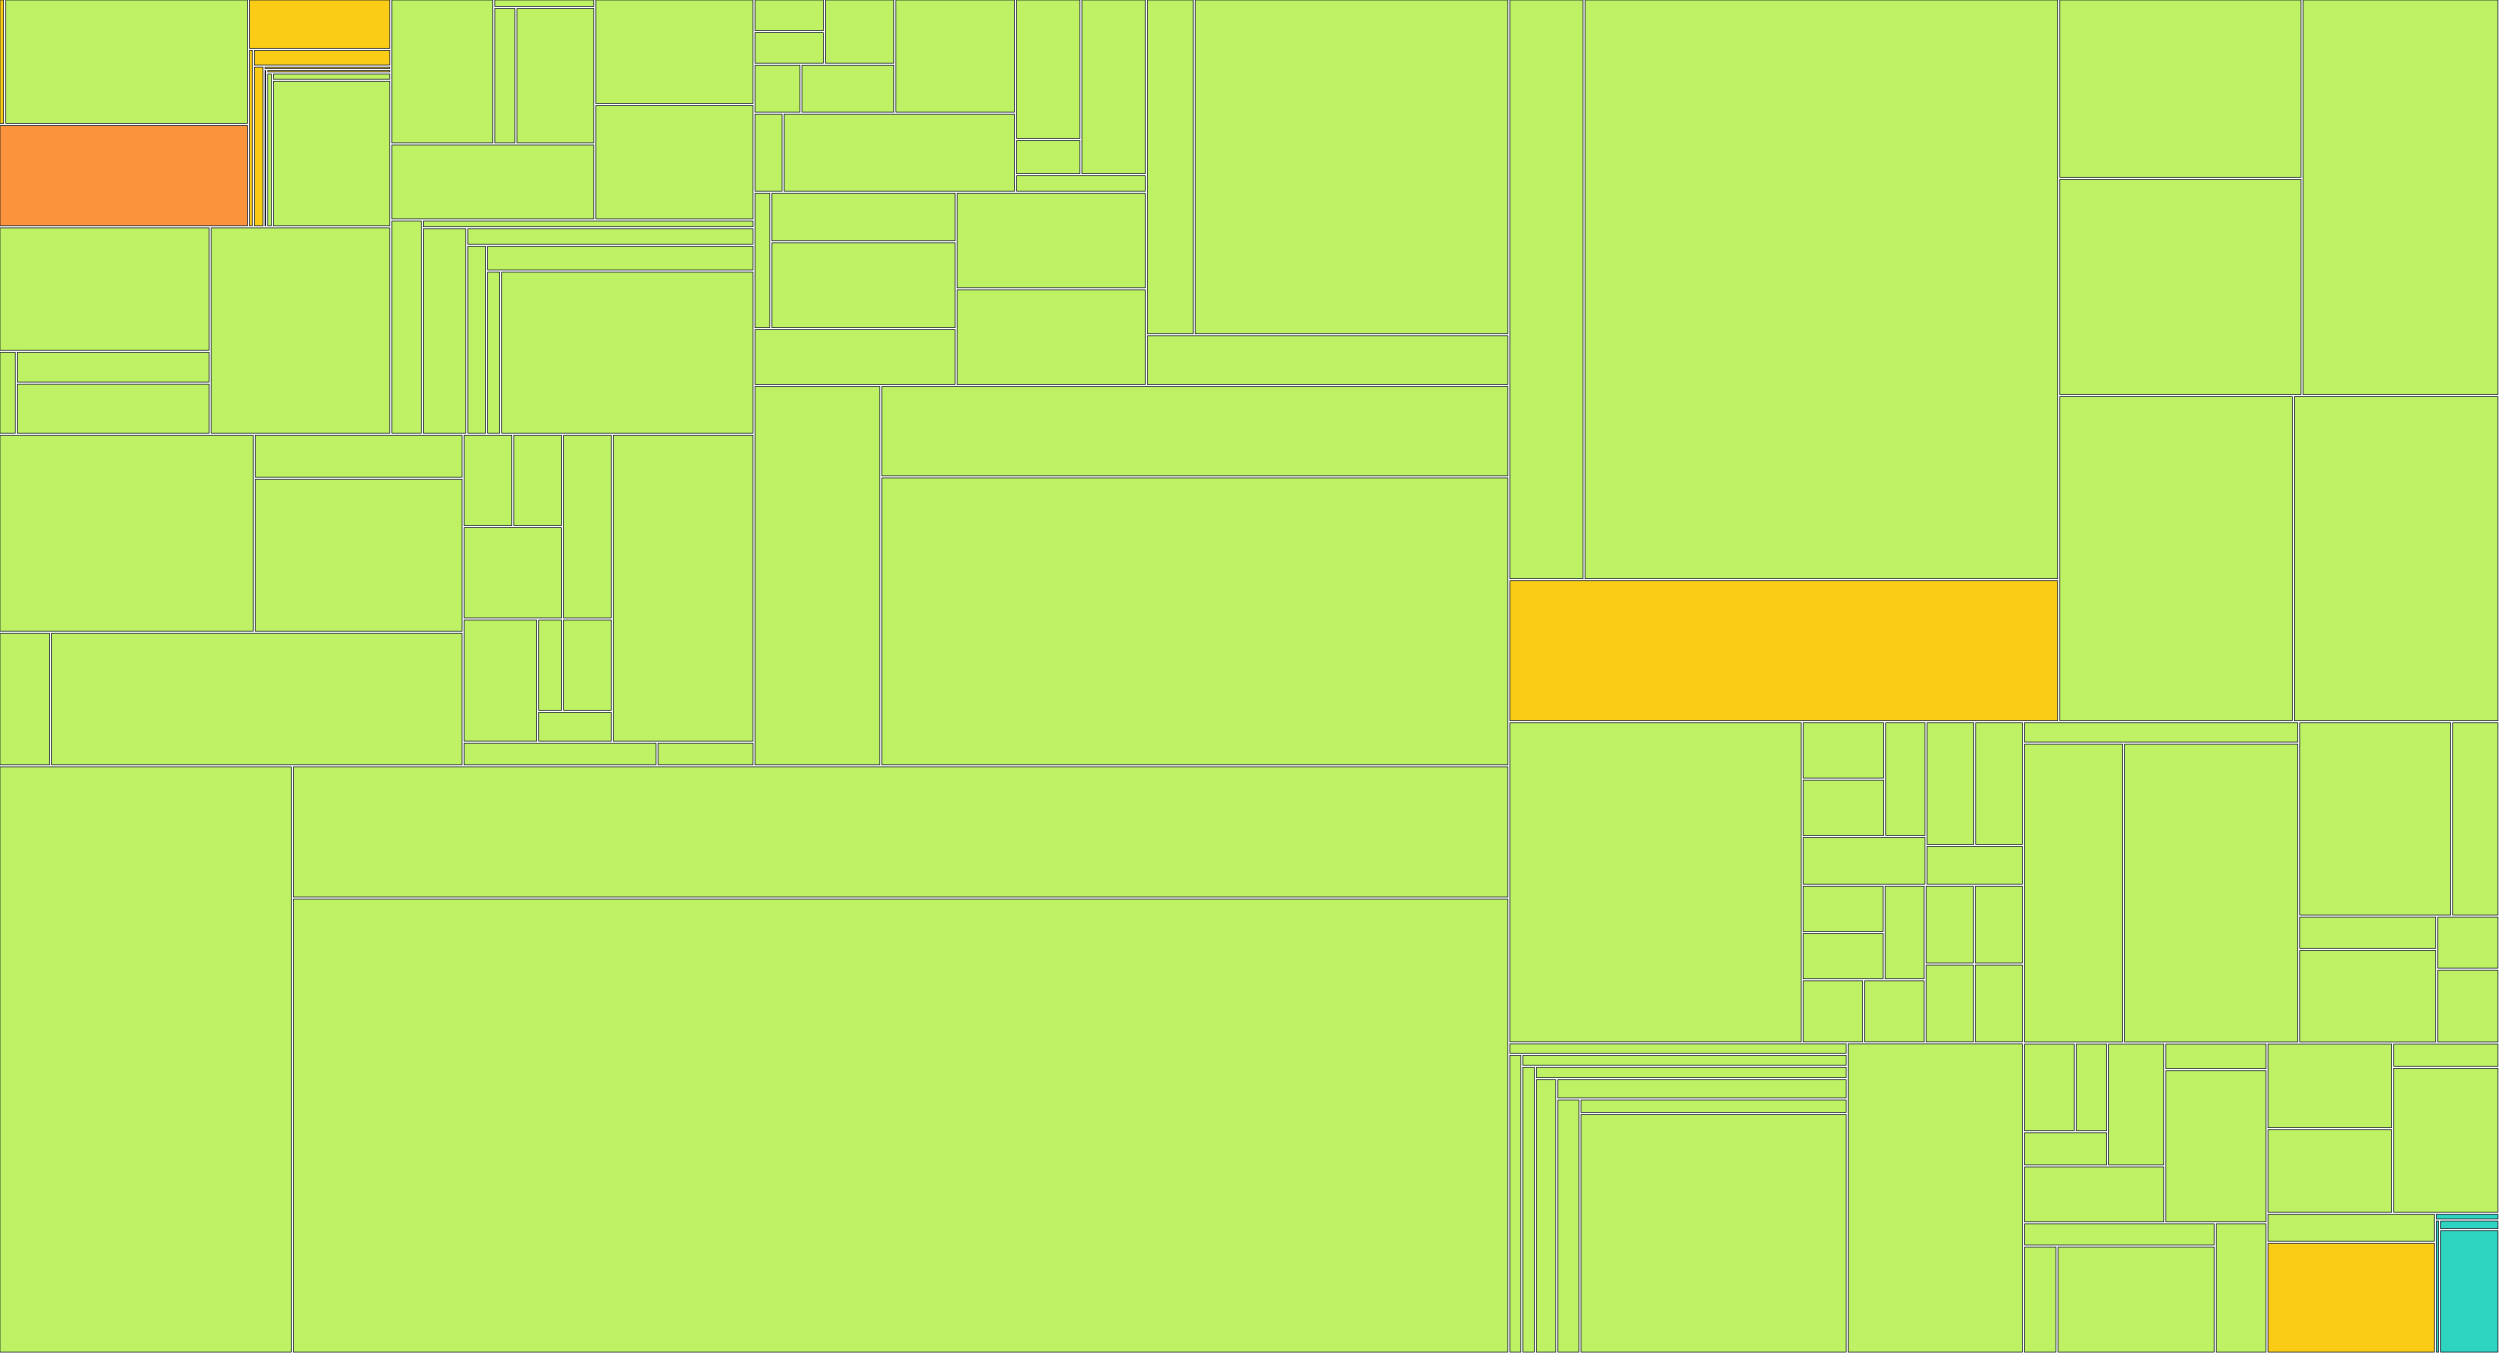
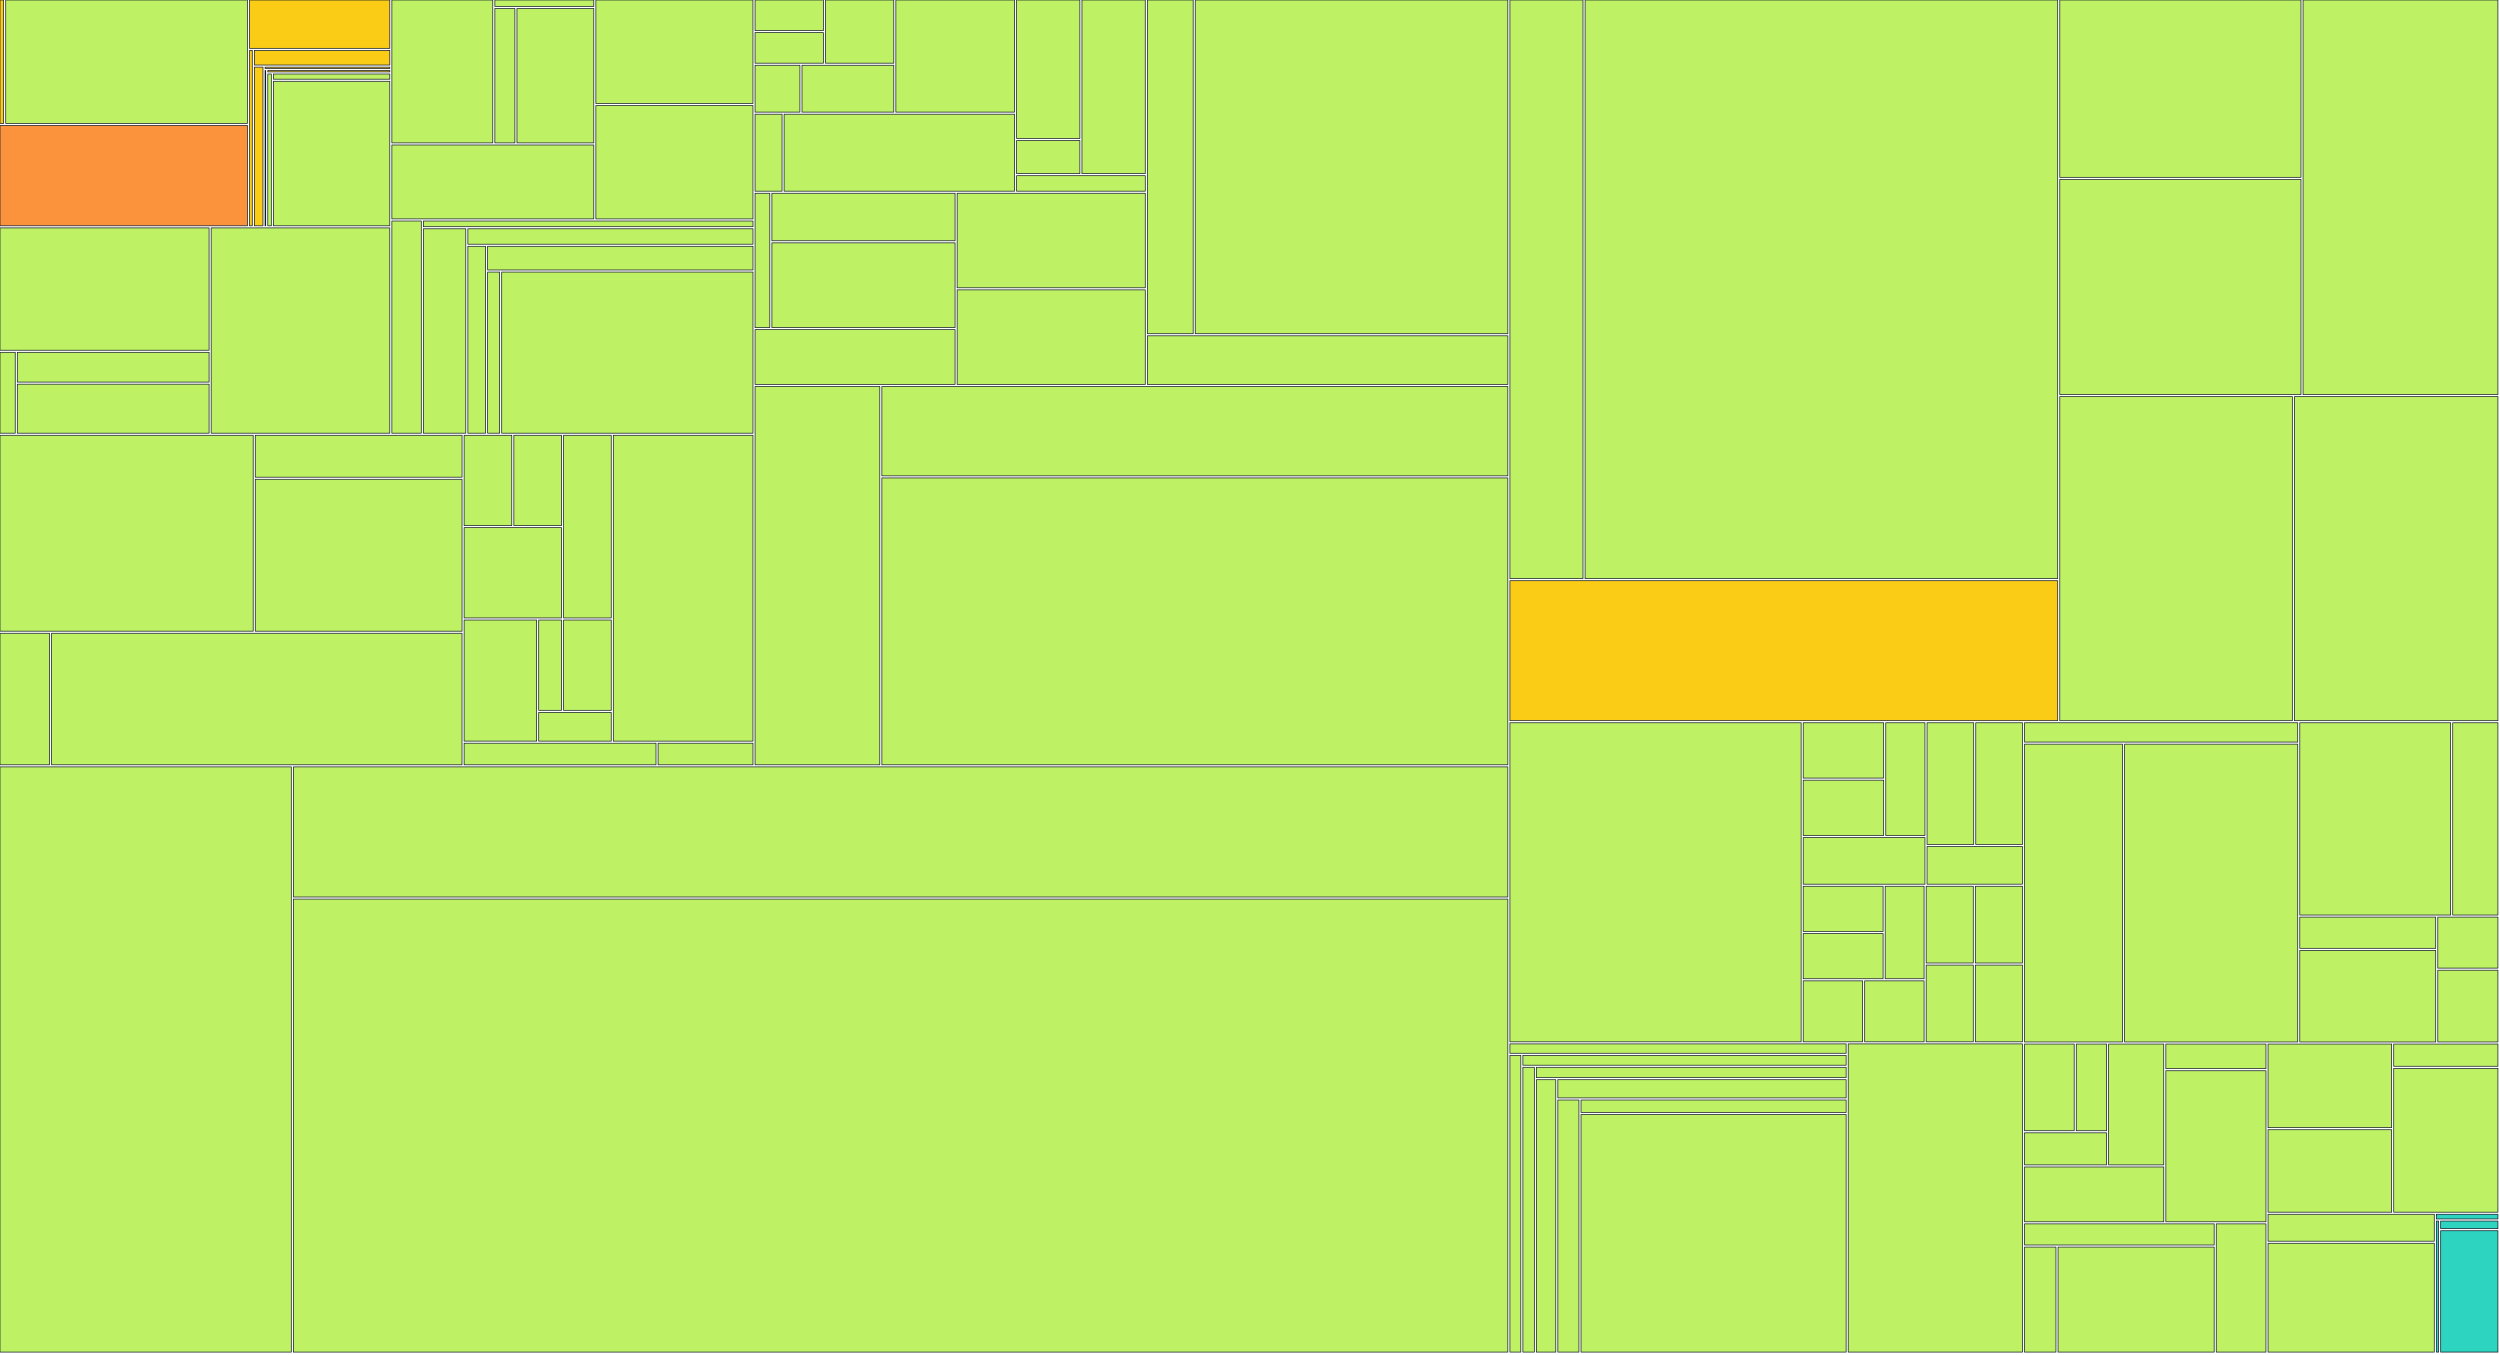
<svg xmlns="http://www.w3.org/2000/svg" width="1200" height="650" viewBox="0 0 1200 650">
  <g>
    <rect x="0.00" y="0.00" width="1.75" height="59.22" fill="#facc15" stroke="#111827" stroke-width="0.35" />
  </g>
  <g>
    <rect x="2.75" y="0.00" width="116.01" height="59.22" fill="#bef264" stroke="#111827" stroke-width="0.35" />
  </g>
  <g>
    <rect x="0.00" y="60.22" width="118.76" height="48.17" fill="#fb923c" stroke="#111827" stroke-width="0.35" />
  </g>
  <g>
    <rect x="119.76" y="0.00" width="67.35" height="23.20" fill="#facc15" stroke="#111827" stroke-width="0.35" />
  </g>
  <g>
    <rect x="119.76" y="24.20" width="1.33" height="84.19" fill="#facc15" stroke="#111827" stroke-width="0.35" />
  </g>
  <g>
    <rect x="122.09" y="24.20" width="65.02" height="7.02" fill="#facc15" stroke="#111827" stroke-width="0.35" />
  </g>
  <g>
    <rect x="122.09" y="32.22" width="4.14" height="76.17" fill="#facc15" stroke="#111827" stroke-width="0.35" />
  </g>
  <g>
    <rect x="127.23" y="32.22" width="59.87" height="0.63" fill="#facc15" stroke="#111827" stroke-width="0.35" />
  </g>
  <g>
    <rect x="127.23" y="33.85" width="0.31" height="74.54" fill="#facc15" stroke="#111827" stroke-width="0.35" />
  </g>
  <g>
    <rect x="128.54" y="33.85" width="58.56" height="0.67" fill="#facc15" stroke="#111827" stroke-width="0.35" />
  </g>
  <g>
    <rect x="128.54" y="35.52" width="1.69" height="72.87" fill="#bef264" stroke="#111827" stroke-width="0.35" />
  </g>
  <g>
    <rect x="131.23" y="35.52" width="55.87" height="2.49" fill="#bef264" stroke="#111827" stroke-width="0.35" />
  </g>
  <g>
    <rect x="131.23" y="39.01" width="55.87" height="69.38" fill="#bef264" stroke="#111827" stroke-width="0.35" />
  </g>
  <g>
    <rect x="0.00" y="109.39" width="100.36" height="58.72" fill="#bef264" stroke="#111827" stroke-width="0.35" />
  </g>
  <g>
    <rect x="0.00" y="169.11" width="7.31" height="38.82" fill="#bef264" stroke="#111827" stroke-width="0.35" />
  </g>
  <g>
    <rect x="8.31" y="169.11" width="92.05" height="14.29" fill="#bef264" stroke="#111827" stroke-width="0.35" />
  </g>
  <g>
    <rect x="8.31" y="184.40" width="92.05" height="23.53" fill="#bef264" stroke="#111827" stroke-width="0.35" />
  </g>
  <g>
    <rect x="101.36" y="109.39" width="85.74" height="98.54" fill="#bef264" stroke="#111827" stroke-width="0.35" />
  </g>
  <g>
    <rect x="188.10" y="0.00" width="48.44" height="68.59" fill="#bef264" stroke="#111827" stroke-width="0.35" />
  </g>
  <g>
    <rect x="237.54" y="0.00" width="47.49" height="3.09" fill="#bef264" stroke="#111827" stroke-width="0.35" />
  </g>
  <g>
    <rect x="237.54" y="4.09" width="9.61" height="64.50" fill="#bef264" stroke="#111827" stroke-width="0.35" />
  </g>
  <g>
    <rect x="248.14" y="4.09" width="36.88" height="64.50" fill="#bef264" stroke="#111827" stroke-width="0.35" />
  </g>
  <g>
    <rect x="188.10" y="69.59" width="96.92" height="35.48" fill="#bef264" stroke="#111827" stroke-width="0.35" />
  </g>
  <g>
    <rect x="286.02" y="0.00" width="75.40" height="49.66" fill="#bef264" stroke="#111827" stroke-width="0.35" />
  </g>
  <g>
    <rect x="286.02" y="50.66" width="75.40" height="54.42" fill="#bef264" stroke="#111827" stroke-width="0.35" />
  </g>
  <g>
    <rect x="188.10" y="106.08" width="14.12" height="101.85" fill="#bef264" stroke="#111827" stroke-width="0.35" />
  </g>
  <g>
    <rect x="203.22" y="106.08" width="158.21" height="2.74" fill="#bef264" stroke="#111827" stroke-width="0.35" />
  </g>
  <g>
    <rect x="203.22" y="109.82" width="20.36" height="98.11" fill="#bef264" stroke="#111827" stroke-width="0.35" />
  </g>
  <g>
    <rect x="224.58" y="109.82" width="136.85" height="7.40" fill="#bef264" stroke="#111827" stroke-width="0.35" />
  </g>
  <g>
    <rect x="224.58" y="118.22" width="8.48" height="89.71" fill="#bef264" stroke="#111827" stroke-width="0.35" />
  </g>
  <g>
    <rect x="234.06" y="118.22" width="127.37" height="11.37" fill="#bef264" stroke="#111827" stroke-width="0.35" />
  </g>
  <g>
    <rect x="234.06" y="130.59" width="5.76" height="77.34" fill="#bef264" stroke="#111827" stroke-width="0.35" />
  </g>
  <g>
    <rect x="240.82" y="130.59" width="120.61" height="77.34" fill="#bef264" stroke="#111827" stroke-width="0.35" />
  </g>
  <g>
    <rect x="0.00" y="208.93" width="121.53" height="94.03" fill="#bef264" stroke="#111827" stroke-width="0.35" />
  </g>
  <g>
    <rect x="122.53" y="208.93" width="99.25" height="20.12" fill="#bef264" stroke="#111827" stroke-width="0.35" />
  </g>
  <g>
    <rect x="122.53" y="230.05" width="99.25" height="72.92" fill="#bef264" stroke="#111827" stroke-width="0.35" />
  </g>
  <g>
    <rect x="0.00" y="303.96" width="23.75" height="63.15" fill="#bef264" stroke="#111827" stroke-width="0.35" />
  </g>
  <g>
    <rect x="24.75" y="303.96" width="197.02" height="63.15" fill="#bef264" stroke="#111827" stroke-width="0.35" />
  </g>
  <g>
    <rect x="222.78" y="208.93" width="22.87" height="43.34" fill="#bef264" stroke="#111827" stroke-width="0.35" />
  </g>
  <g>
    <rect x="246.65" y="208.93" width="22.87" height="43.34" fill="#bef264" stroke="#111827" stroke-width="0.35" />
  </g>
  <g>
    <rect x="222.78" y="253.27" width="46.74" height="43.34" fill="#bef264" stroke="#111827" stroke-width="0.35" />
  </g>
  <g>
    <rect x="270.52" y="208.93" width="22.87" height="87.69" fill="#bef264" stroke="#111827" stroke-width="0.35" />
  </g>
  <g>
    <rect x="222.78" y="297.61" width="34.81" height="58.12" fill="#bef264" stroke="#111827" stroke-width="0.35" />
  </g>
  <g>
    <rect x="258.58" y="297.61" width="10.94" height="43.34" fill="#bef264" stroke="#111827" stroke-width="0.35" />
  </g>
  <g>
    <rect x="270.52" y="297.61" width="22.87" height="43.34" fill="#bef264" stroke="#111827" stroke-width="0.35" />
  </g>
  <g>
    <rect x="258.58" y="341.96" width="34.81" height="13.78" fill="#bef264" stroke="#111827" stroke-width="0.35" />
  </g>
  <g>
    <rect x="294.39" y="208.93" width="67.03" height="146.81" fill="#bef264" stroke="#111827" stroke-width="0.35" />
  </g>
  <g>
    <rect x="222.78" y="356.74" width="92.10" height="10.37" fill="#bef264" stroke="#111827" stroke-width="0.35" />
  </g>
  <g>
    <rect x="315.88" y="356.74" width="45.55" height="10.37" fill="#bef264" stroke="#111827" stroke-width="0.35" />
  </g>
  <g>
    <rect x="362.43" y="0.00" width="32.80" height="14.66" fill="#bef264" stroke="#111827" stroke-width="0.35" />
  </g>
  <g>
    <rect x="362.43" y="15.66" width="32.80" height="14.66" fill="#bef264" stroke="#111827" stroke-width="0.35" />
  </g>
  <g>
    <rect x="396.22" y="0.00" width="32.80" height="30.32" fill="#bef264" stroke="#111827" stroke-width="0.35" />
  </g>
  <g>
    <rect x="362.43" y="31.32" width="21.53" height="22.49" fill="#bef264" stroke="#111827" stroke-width="0.35" />
  </g>
  <g>
    <rect x="384.96" y="31.32" width="44.06" height="22.49" fill="#bef264" stroke="#111827" stroke-width="0.35" />
  </g>
  <g>
    <rect x="430.02" y="0.00" width="56.94" height="53.81" fill="#bef264" stroke="#111827" stroke-width="0.35" />
  </g>
  <g>
    <rect x="362.43" y="54.81" width="12.95" height="36.95" fill="#bef264" stroke="#111827" stroke-width="0.35" />
  </g>
  <g>
    <rect x="376.37" y="54.81" width="110.59" height="36.95" fill="#bef264" stroke="#111827" stroke-width="0.35" />
  </g>
  <g>
    <rect x="487.96" y="0.00" width="30.38" height="66.46" fill="#bef264" stroke="#111827" stroke-width="0.35" />
  </g>
  <g>
    <rect x="487.96" y="67.46" width="30.38" height="15.87" fill="#bef264" stroke="#111827" stroke-width="0.35" />
  </g>
  <g>
    <rect x="519.34" y="0.00" width="30.38" height="83.33" fill="#bef264" stroke="#111827" stroke-width="0.35" />
  </g>
  <g>
    <rect x="487.96" y="84.33" width="61.77" height="7.43" fill="#bef264" stroke="#111827" stroke-width="0.35" />
  </g>
  <g>
    <rect x="362.43" y="92.76" width="7.08" height="64.48" fill="#bef264" stroke="#111827" stroke-width="0.35" />
  </g>
  <g>
    <rect x="370.51" y="92.76" width="87.92" height="22.81" fill="#bef264" stroke="#111827" stroke-width="0.35" />
  </g>
  <g>
    <rect x="370.51" y="116.57" width="87.92" height="40.67" fill="#bef264" stroke="#111827" stroke-width="0.35" />
  </g>
  <g>
    <rect x="362.43" y="158.23" width="96.00" height="26.28" fill="#bef264" stroke="#111827" stroke-width="0.35" />
  </g>
  <g>
    <rect x="459.43" y="92.76" width="90.30" height="45.38" fill="#bef264" stroke="#111827" stroke-width="0.35" />
  </g>
  <g>
    <rect x="459.43" y="139.14" width="90.30" height="45.38" fill="#bef264" stroke="#111827" stroke-width="0.35" />
  </g>
  <g>
    <rect x="550.73" y="0.00" width="21.99" height="160.19" fill="#bef264" stroke="#111827" stroke-width="0.35" />
  </g>
  <g>
    <rect x="573.71" y="0.00" width="150.05" height="160.19" fill="#bef264" stroke="#111827" stroke-width="0.35" />
  </g>
  <g>
    <rect x="550.73" y="161.19" width="173.04" height="23.33" fill="#bef264" stroke="#111827" stroke-width="0.35" />
  </g>
  <g>
    <rect x="362.43" y="185.52" width="59.87" height="181.59" fill="#bef264" stroke="#111827" stroke-width="0.35" />
  </g>
  <g>
    <rect x="423.30" y="185.52" width="300.46" height="42.89" fill="#bef264" stroke="#111827" stroke-width="0.35" />
  </g>
  <g>
    <rect x="423.30" y="229.41" width="300.46" height="137.70" fill="#bef264" stroke="#111827" stroke-width="0.35" />
  </g>
  <g>
    <rect x="0.00" y="368.11" width="139.82" height="280.89" fill="#bef264" stroke="#111827" stroke-width="0.35" />
  </g>
  <g>
    <rect x="140.82" y="368.11" width="582.94" height="62.45" fill="#bef264" stroke="#111827" stroke-width="0.35" />
  </g>
  <g>
    <rect x="140.82" y="431.56" width="582.94" height="217.44" fill="#bef264" stroke="#111827" stroke-width="0.35" />
  </g>
  <g>
    <rect x="724.76" y="0.00" width="35.08" height="277.74" fill="#bef264" stroke="#111827" stroke-width="0.35" />
  </g>
  <g>
    <rect x="760.84" y="0.00" width="226.86" height="277.74" fill="#bef264" stroke="#111827" stroke-width="0.35" />
  </g>
  <g>
    <rect x="724.76" y="278.74" width="262.94" height="67.18" fill="#facc15" stroke="#111827" stroke-width="0.35" />
  </g>
  <g>
    <rect x="988.70" y="0.00" width="115.77" height="85.12" fill="#bef264" stroke="#111827" stroke-width="0.35" />
  </g>
  <g>
    <rect x="988.70" y="86.12" width="115.77" height="103.25" fill="#bef264" stroke="#111827" stroke-width="0.35" />
  </g>
  <g>
    <rect x="1105.47" y="0.00" width="93.53" height="189.37" fill="#bef264" stroke="#111827" stroke-width="0.35" />
  </g>
  <g>
    <rect x="988.70" y="190.37" width="111.62" height="155.56" fill="#bef264" stroke="#111827" stroke-width="0.35" />
  </g>
  <g>
    <rect x="1101.32" y="190.37" width="97.68" height="155.56" fill="#bef264" stroke="#111827" stroke-width="0.35" />
  </g>
  <g>
    <rect x="724.76" y="346.93" width="139.78" height="153.15" fill="#bef264" stroke="#111827" stroke-width="0.35" />
  </g>
  <g>
    <rect x="865.54" y="346.93" width="38.62" height="26.55" fill="#bef264" stroke="#111827" stroke-width="0.35" />
  </g>
  <g>
    <rect x="865.54" y="374.48" width="38.62" height="26.55" fill="#bef264" stroke="#111827" stroke-width="0.35" />
  </g>
  <g>
    <rect x="905.17" y="346.93" width="18.81" height="54.10" fill="#bef264" stroke="#111827" stroke-width="0.35" />
  </g>
  <g>
    <rect x="865.54" y="402.03" width="58.44" height="22.38" fill="#bef264" stroke="#111827" stroke-width="0.35" />
  </g>
  <g>
    <rect x="924.98" y="346.93" width="22.40" height="58.39" fill="#bef264" stroke="#111827" stroke-width="0.35" />
  </g>
  <g>
    <rect x="948.37" y="346.93" width="22.40" height="58.39" fill="#bef264" stroke="#111827" stroke-width="0.35" />
  </g>
  <g>
    <rect x="924.98" y="406.31" width="45.79" height="18.09" fill="#bef264" stroke="#111827" stroke-width="0.35" />
  </g>
  <g>
    <rect x="865.54" y="425.40" width="38.34" height="21.70" fill="#bef264" stroke="#111827" stroke-width="0.35" />
  </g>
  <g>
    <rect x="865.54" y="448.10" width="38.34" height="21.70" fill="#bef264" stroke="#111827" stroke-width="0.35" />
  </g>
  <g>
    <rect x="904.88" y="425.40" width="18.67" height="44.40" fill="#bef264" stroke="#111827" stroke-width="0.35" />
  </g>
  <g>
    <rect x="865.54" y="470.81" width="28.51" height="29.27" fill="#bef264" stroke="#111827" stroke-width="0.35" />
  </g>
  <g>
    <rect x="895.05" y="470.81" width="28.51" height="29.27" fill="#bef264" stroke="#111827" stroke-width="0.35" />
  </g>
  <g>
    <rect x="924.56" y="425.40" width="22.61" height="36.84" fill="#bef264" stroke="#111827" stroke-width="0.35" />
  </g>
  <g>
    <rect x="948.16" y="425.40" width="22.61" height="36.84" fill="#bef264" stroke="#111827" stroke-width="0.35" />
  </g>
  <g>
    <rect x="924.56" y="463.24" width="22.61" height="36.84" fill="#bef264" stroke="#111827" stroke-width="0.35" />
  </g>
  <g>
    <rect x="948.16" y="463.24" width="22.61" height="36.84" fill="#bef264" stroke="#111827" stroke-width="0.35" />
  </g>
  <g>
    <rect x="724.76" y="501.07" width="161.37" height="4.50" fill="#bef264" stroke="#111827" stroke-width="0.35" />
  </g>
  <g>
    <rect x="724.76" y="506.58" width="5.23" height="142.42" fill="#bef264" stroke="#111827" stroke-width="0.35" />
  </g>
  <g>
    <rect x="730.99" y="506.58" width="155.15" height="4.72" fill="#bef264" stroke="#111827" stroke-width="0.35" />
  </g>
  <g>
    <rect x="730.99" y="512.30" width="5.49" height="136.70" fill="#bef264" stroke="#111827" stroke-width="0.35" />
  </g>
  <g>
    <rect x="737.48" y="512.30" width="148.66" height="4.97" fill="#bef264" stroke="#111827" stroke-width="0.35" />
  </g>
  <g>
    <rect x="737.48" y="518.26" width="9.30" height="130.74" fill="#bef264" stroke="#111827" stroke-width="0.35" />
  </g>
  <g>
    <rect x="747.77" y="518.26" width="138.37" height="8.73" fill="#bef264" stroke="#111827" stroke-width="0.35" />
  </g>
  <g>
    <rect x="747.77" y="528.00" width="10.12" height="121.00" fill="#bef264" stroke="#111827" stroke-width="0.35" />
  </g>
  <g>
    <rect x="758.89" y="528.00" width="127.25" height="5.96" fill="#bef264" stroke="#111827" stroke-width="0.35" />
  </g>
  <g>
    <rect x="758.89" y="534.96" width="127.25" height="114.04" fill="#bef264" stroke="#111827" stroke-width="0.35" />
  </g>
  <g>
    <rect x="887.14" y="501.07" width="83.63" height="147.93" fill="#bef264" stroke="#111827" stroke-width="0.35" />
  </g>
  <g>
    <rect x="971.77" y="346.93" width="131.13" height="9.26" fill="#bef264" stroke="#111827" stroke-width="0.35" />
  </g>
  <g>
    <rect x="971.77" y="357.19" width="47.03" height="142.95" fill="#bef264" stroke="#111827" stroke-width="0.35" />
  </g>
  <g>
    <rect x="1019.80" y="357.19" width="83.11" height="142.95" fill="#bef264" stroke="#111827" stroke-width="0.35" />
  </g>
  <g>
    <rect x="1103.90" y="346.93" width="72.40" height="92.29" fill="#bef264" stroke="#111827" stroke-width="0.35" />
  </g>
  <g>
    <rect x="1177.31" y="346.93" width="21.69" height="92.29" fill="#bef264" stroke="#111827" stroke-width="0.35" />
  </g>
  <g>
    <rect x="1103.90" y="440.21" width="65.24" height="14.98" fill="#bef264" stroke="#111827" stroke-width="0.35" />
  </g>
  <g>
    <rect x="1103.90" y="456.20" width="65.24" height="43.95" fill="#bef264" stroke="#111827" stroke-width="0.35" />
  </g>
  <g>
    <rect x="1170.14" y="440.21" width="28.86" height="24.48" fill="#bef264" stroke="#111827" stroke-width="0.35" />
  </g>
  <g>
    <rect x="1170.14" y="465.69" width="28.86" height="34.45" fill="#bef264" stroke="#111827" stroke-width="0.35" />
  </g>
  <g>
    <rect x="971.77" y="501.14" width="23.84" height="41.61" fill="#bef264" stroke="#111827" stroke-width="0.35" />
  </g>
  <g>
    <rect x="996.61" y="501.14" width="14.53" height="41.61" fill="#bef264" stroke="#111827" stroke-width="0.35" />
  </g>
  <g>
    <rect x="971.77" y="543.76" width="39.37" height="15.39" fill="#bef264" stroke="#111827" stroke-width="0.35" />
  </g>
  <g>
    <rect x="1012.13" y="501.14" width="26.47" height="58.01" fill="#bef264" stroke="#111827" stroke-width="0.35" />
  </g>
  <g>
    <rect x="971.77" y="560.15" width="66.84" height="26.31" fill="#bef264" stroke="#111827" stroke-width="0.35" />
  </g>
  <g>
    <rect x="1039.61" y="501.14" width="48.06" height="11.81" fill="#bef264" stroke="#111827" stroke-width="0.35" />
  </g>
  <g>
    <rect x="1039.61" y="513.96" width="48.06" height="72.50" fill="#bef264" stroke="#111827" stroke-width="0.35" />
  </g>
  <g>
    <rect x="971.77" y="587.46" width="91.03" height="10.14" fill="#bef264" stroke="#111827" stroke-width="0.35" />
  </g>
  <g>
    <rect x="971.77" y="598.60" width="15.09" height="50.40" fill="#bef264" stroke="#111827" stroke-width="0.35" />
  </g>
  <g>
    <rect x="987.86" y="598.60" width="74.94" height="50.40" fill="#bef264" stroke="#111827" stroke-width="0.35" />
  </g>
  <g>
    <rect x="1063.80" y="587.46" width="23.86" height="61.54" fill="#bef264" stroke="#111827" stroke-width="0.35" />
  </g>
  <g>
    <rect x="1088.66" y="501.14" width="59.32" height="40.13" fill="#bef264" stroke="#111827" stroke-width="0.35" />
  </g>
  <g>
    <rect x="1088.66" y="542.27" width="59.32" height="39.58" fill="#bef264" stroke="#111827" stroke-width="0.35" />
  </g>
  <g>
    <rect x="1148.99" y="501.14" width="50.01" height="10.67" fill="#bef264" stroke="#111827" stroke-width="0.35" />
  </g>
  <g>
    <rect x="1148.99" y="512.82" width="50.01" height="69.03" fill="#bef264" stroke="#111827" stroke-width="0.35" />
  </g>
  <g>
    <rect x="1088.66" y="582.85" width="79.79" height="12.92" fill="#bef264" stroke="#111827" stroke-width="0.35" />
  </g>
  <g>
-     <rect x="1088.66" y="596.77" width="79.79" height="52.23" fill="#facc15" stroke="#111827" stroke-width="0.35" />
+     <rect x="1088.66" y="596.77" width="79.79" height="52.23" fill="#bef264" stroke="#111827" stroke-width="0.35" />
  </g>
  <g>
    <rect x="1169.46" y="582.85" width="29.54" height="2.25" fill="#2dd4bf" stroke="#111827" stroke-width="0.35" />
  </g>
  <g>
    <rect x="1169.46" y="586.10" width="1.07" height="62.90" fill="#2dd4bf" stroke="#111827" stroke-width="0.35" />
  </g>
  <g>
    <rect x="1171.53" y="586.10" width="27.47" height="3.65" fill="#2dd4bf" stroke="#111827" stroke-width="0.35" />
  </g>
  <g>
    <rect x="1171.53" y="590.75" width="27.47" height="58.25" fill="#2dd4bf" stroke="#111827" stroke-width="0.35" />
  </g>
</svg>
